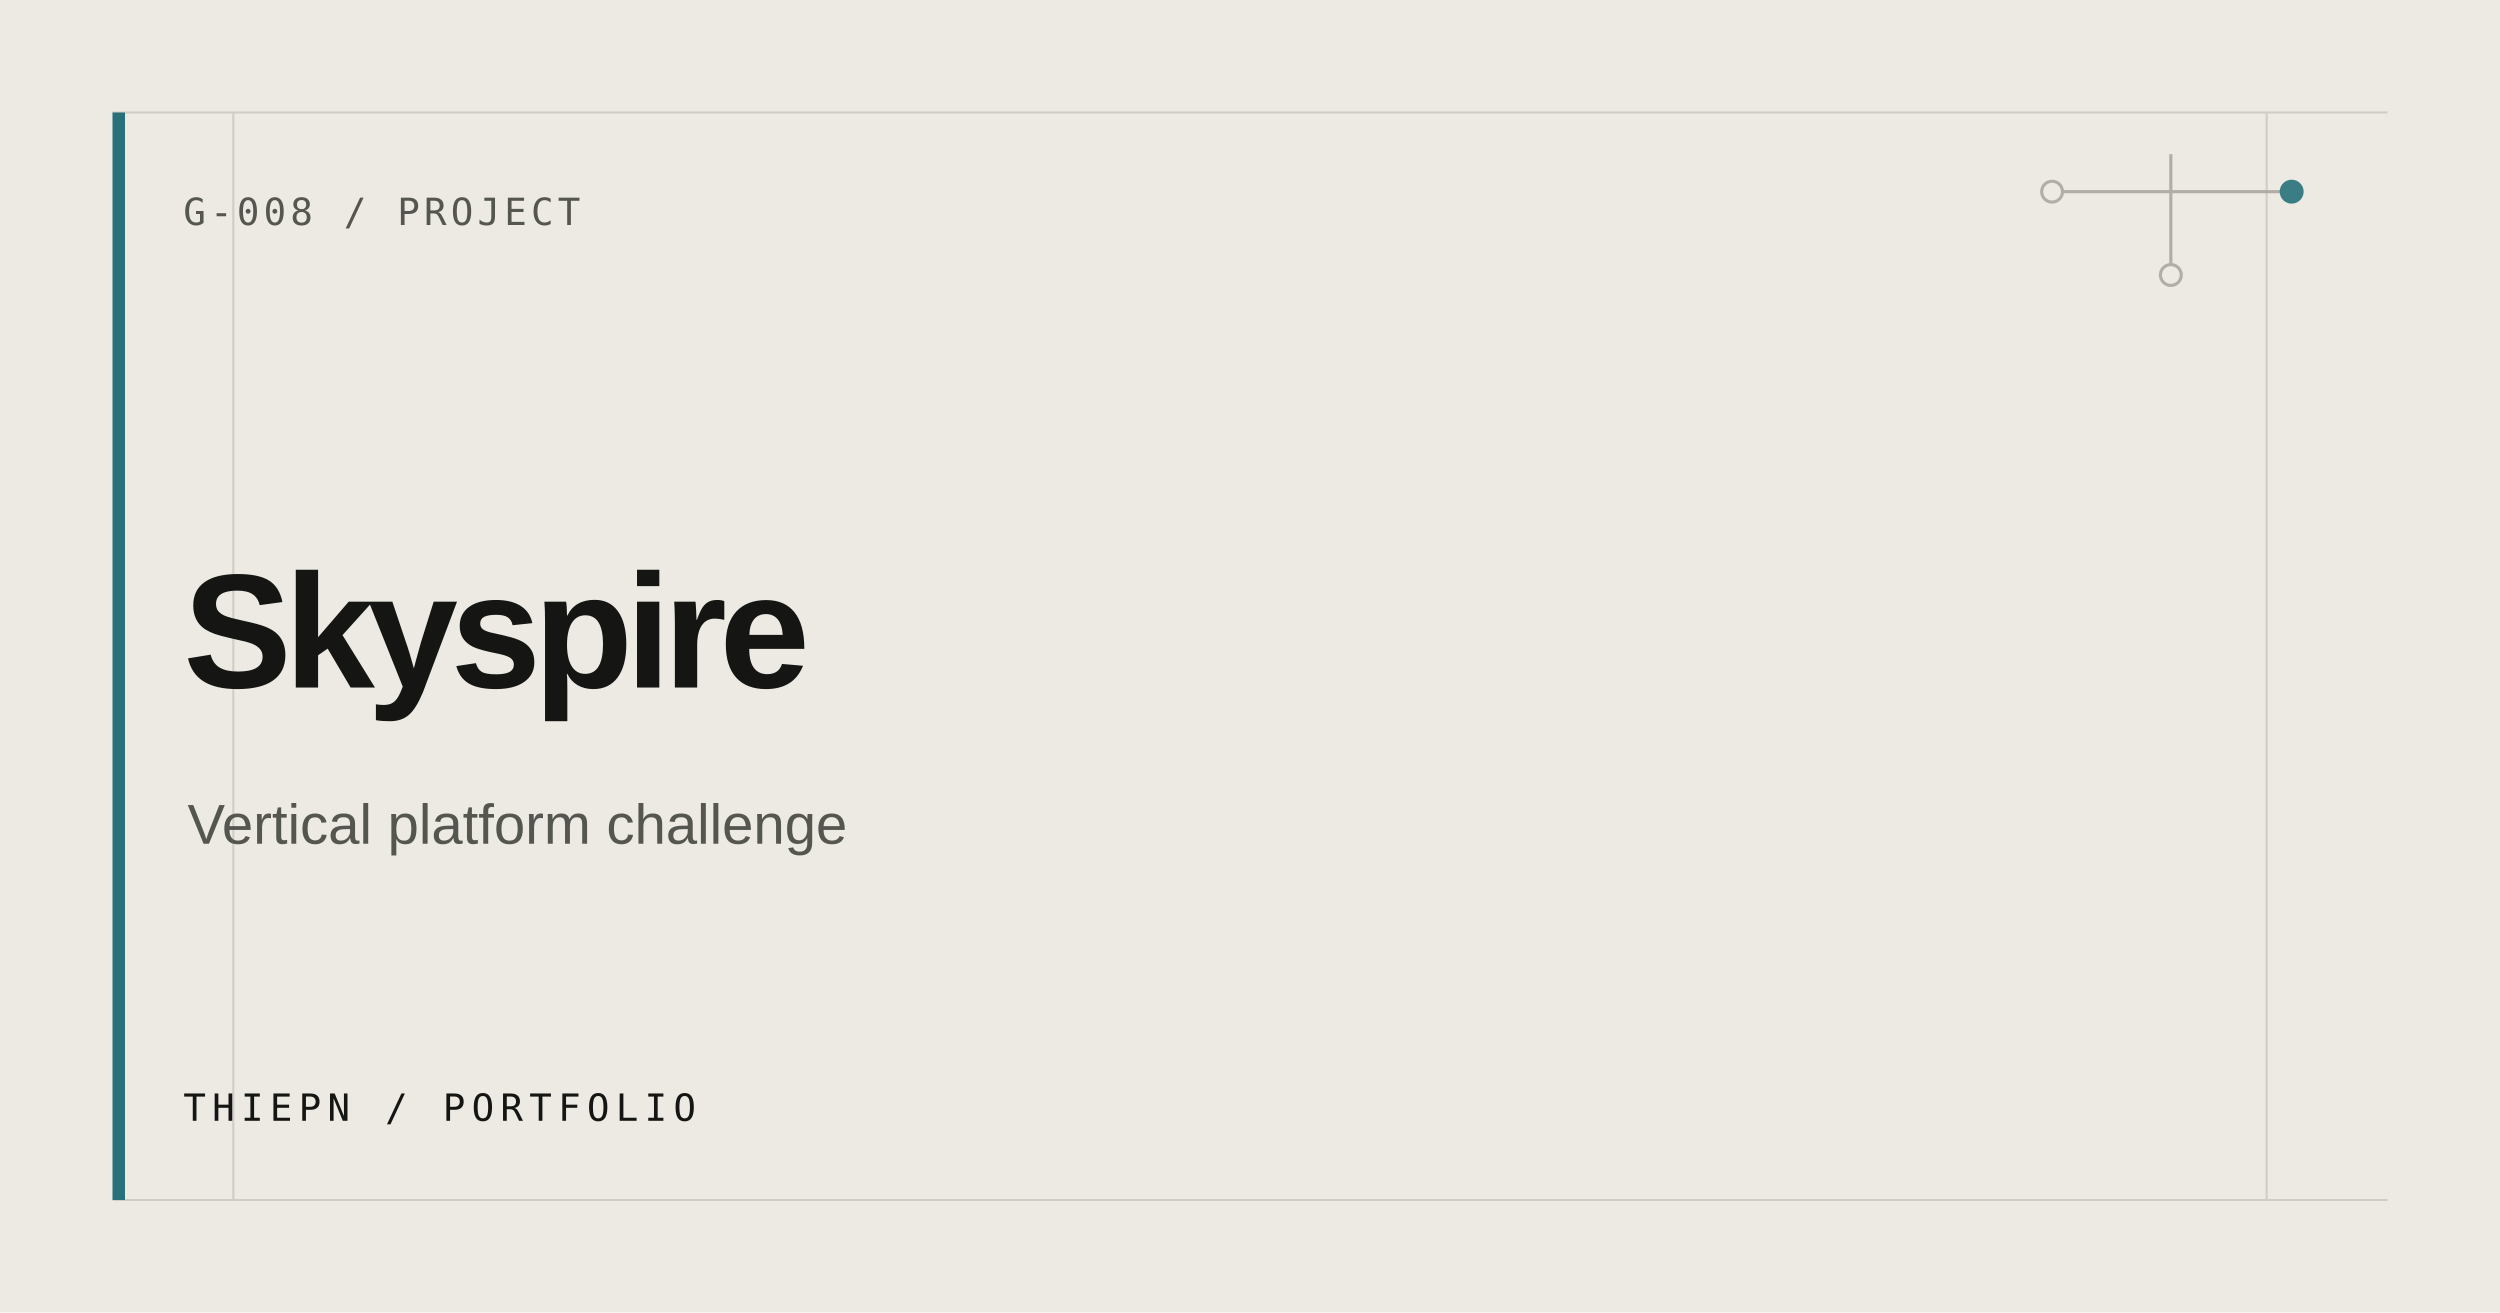
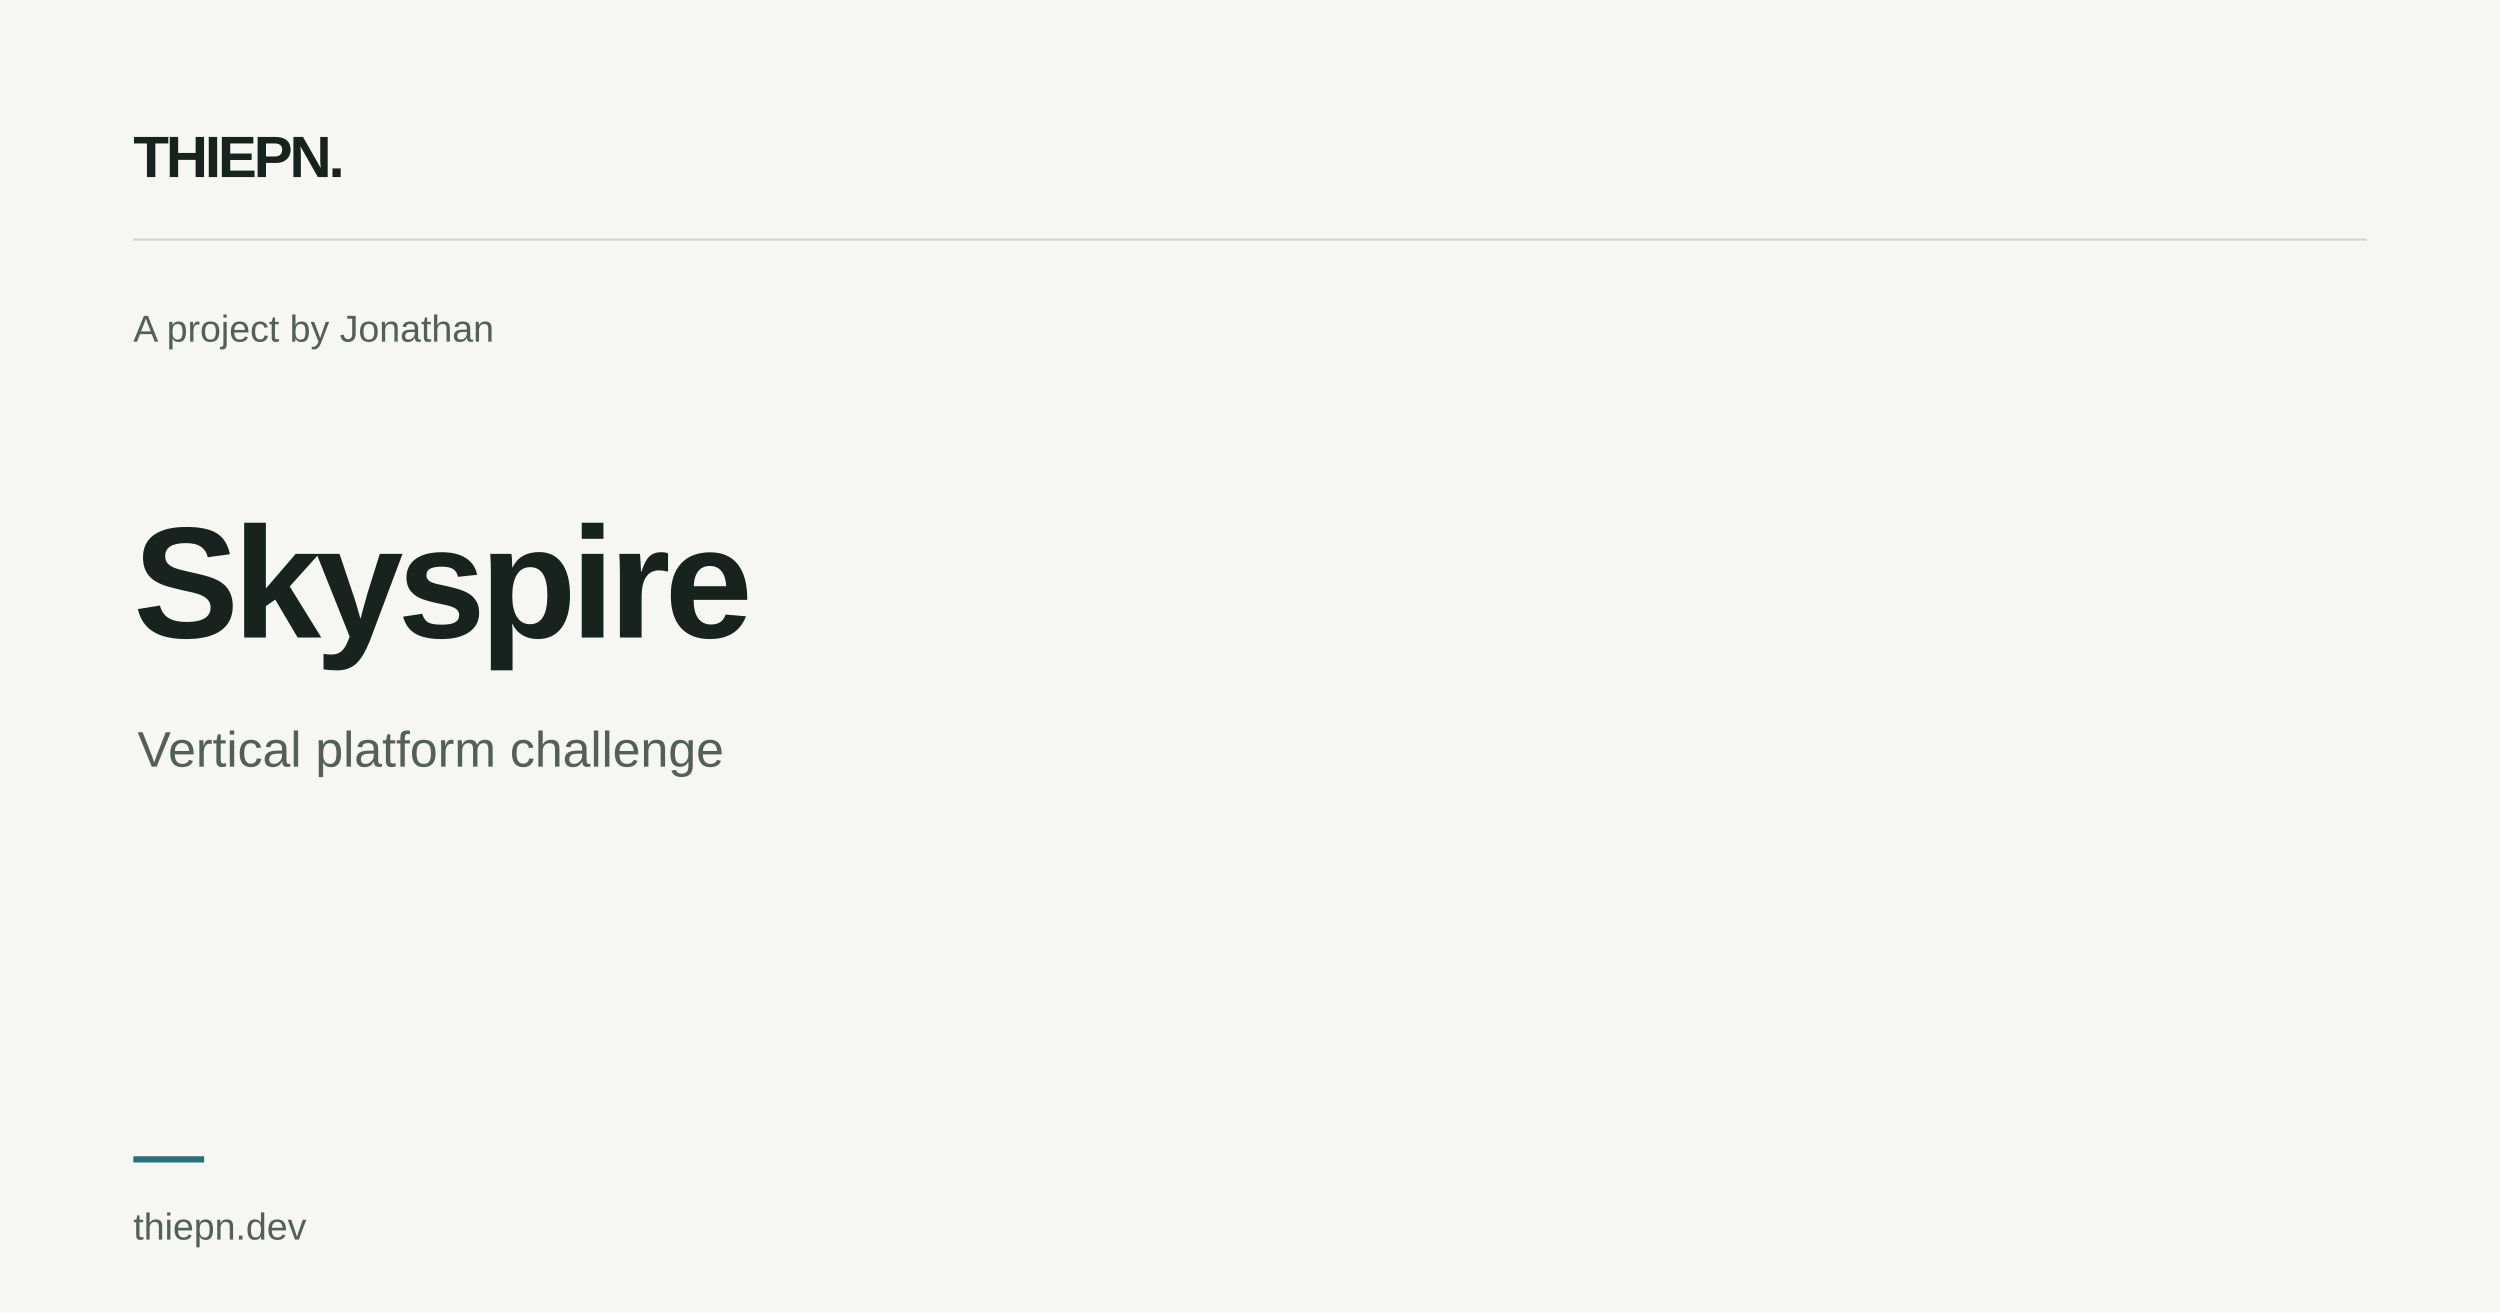
<svg xmlns="http://www.w3.org/2000/svg" width="1200" height="630" viewBox="0 0 1200 630" role="img" aria-label="Skyspire">
-   <rect width="1200" height="630" fill="#ECEAE3" />
-   <path d="M54 54H1146M54 576H1146M112 54V576M1088 54V576" stroke="#D0CDC4" stroke-width="1" />
-   <rect x="54" y="54" width="6" height="522" fill="#28717B" />
-   <g fill="none" stroke="#AAA79E" stroke-width="1.5" opacity=".9">
-     <path d="M985 92H1100M1042 74V132" />
-     <circle cx="985" cy="92" r="5" fill="#ECEAE3" />
-     <circle cx="1100" cy="92" r="5" fill="#28717B" stroke="#28717B" />
-     <circle cx="1042" cy="132" r="5" fill="#ECEAE3" />
-   </g>
-   <text x="88" y="108" fill="#555650" font-family="ui-monospace, SFMono-Regular, Consolas, monospace" font-size="18" letter-spacing="2">G-008 / PROJECT</text>
-   <text fill="#151613" font-family="Arial, Helvetica, sans-serif" font-size="78" font-weight="600" letter-spacing="-3.5">
-     <tspan x="88" y="330">Skyspire</tspan>
+   <rect width="1200" height="630" fill="#f6f7f2" />
+   <text x="64" y="85" fill="#18231f" font-family="Arial, Helvetica, sans-serif" font-size="28" font-weight="700" letter-spacing="-1.5">THIEPN.</text>
+   <path d="M64 115H1136" stroke="#ccd5c9" />
+   <text x="64" y="164" fill="#526057" font-family="Arial, Helvetica, sans-serif" font-size="18">A project by Jonathan</text>
+   <text fill="#18231f" font-family="Arial, Helvetica, sans-serif" font-size="76" font-weight="600" letter-spacing="-2.8">
+     <tspan x="64" y="306">Skyspire</tspan>
  </text>
-   <text x="90" y="405" fill="#555650" font-family="Arial, Helvetica, sans-serif" font-size="27">Vertical platform challenge</text>
-   <text x="88" y="538" fill="#151613" font-family="ui-monospace, SFMono-Regular, Consolas, monospace" font-size="18" letter-spacing="3">THIEPN / PORTFOLIO</text>
+   <text fill="#526057" font-family="Arial, Helvetica, sans-serif" font-size="24">
+     <tspan x="66" y="368">Vertical platform challenge</tspan>
+   </text>
+   <rect x="64" y="555" width="34" height="3" fill="#28717B" />
+   <text x="64" y="595" fill="#526057" font-family="Arial, Helvetica, sans-serif" font-size="18">thiepn.dev</text>
</svg>
